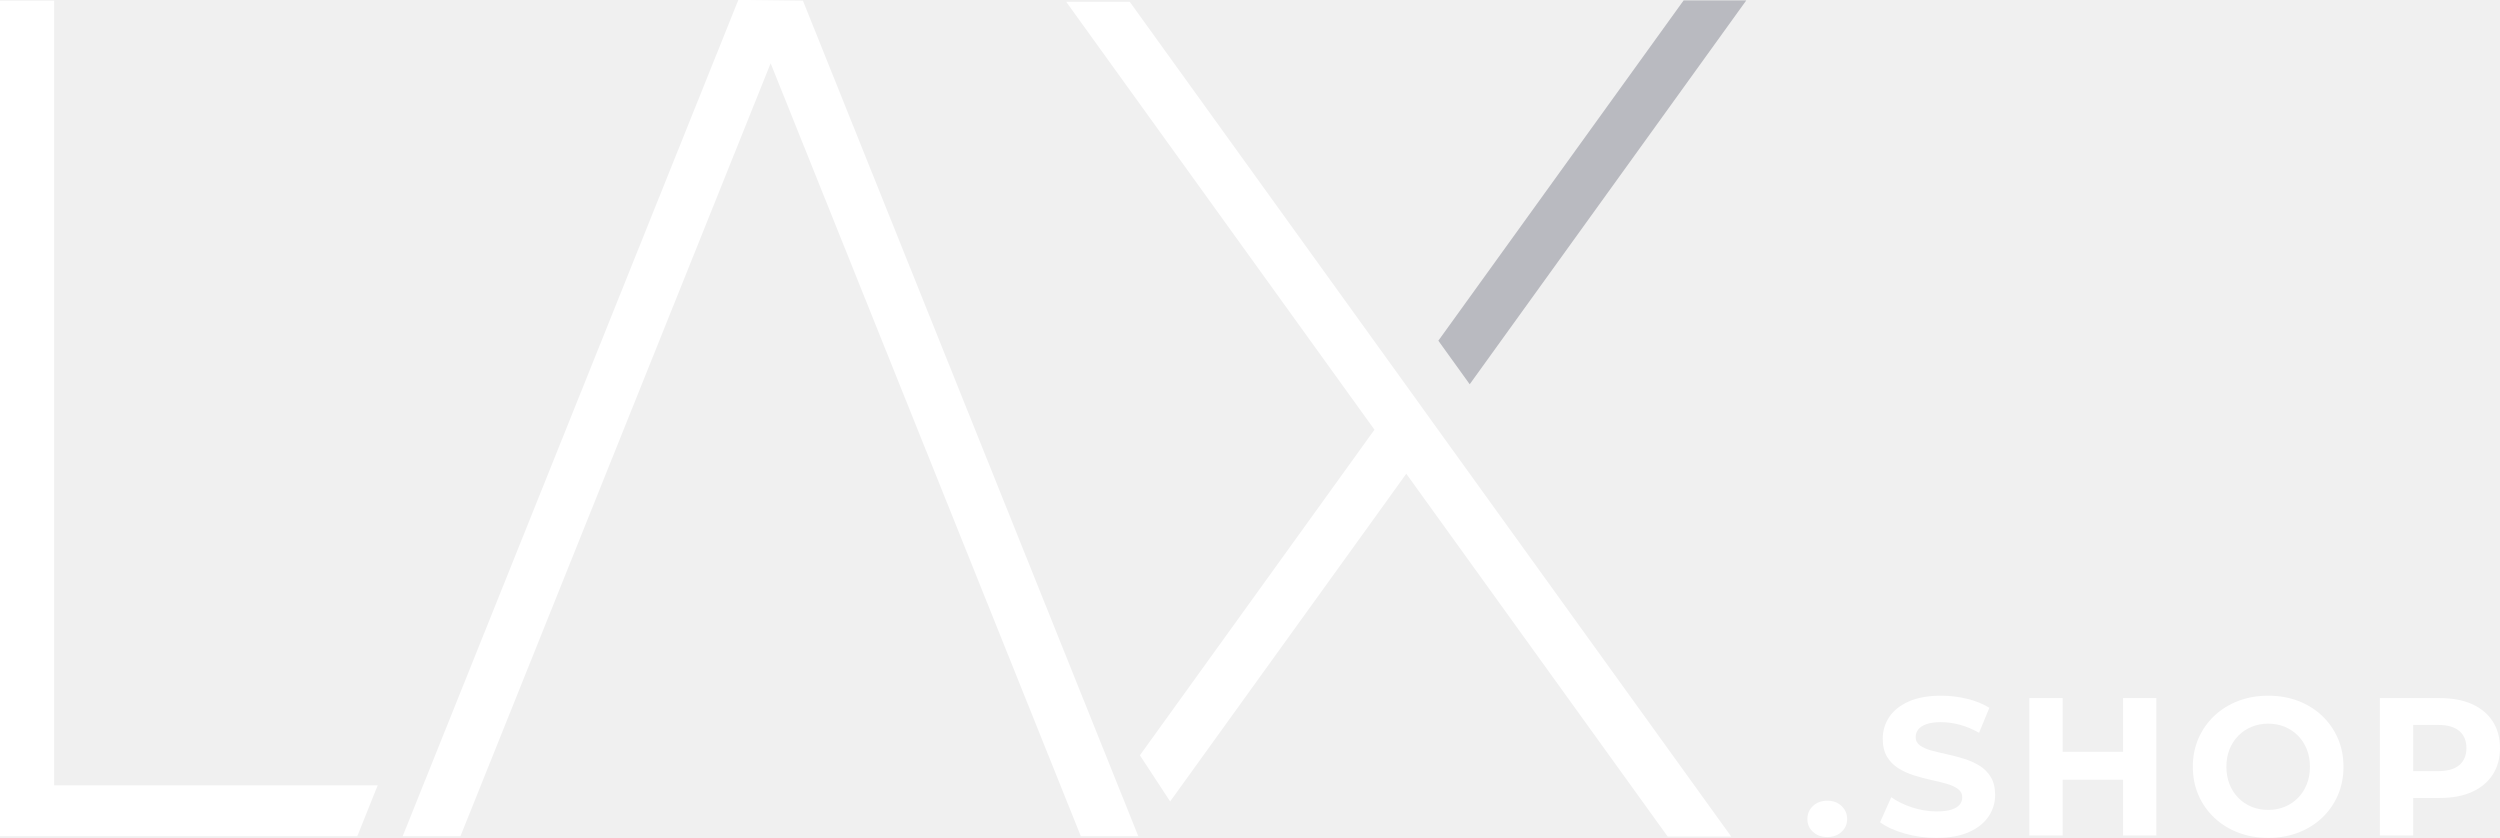
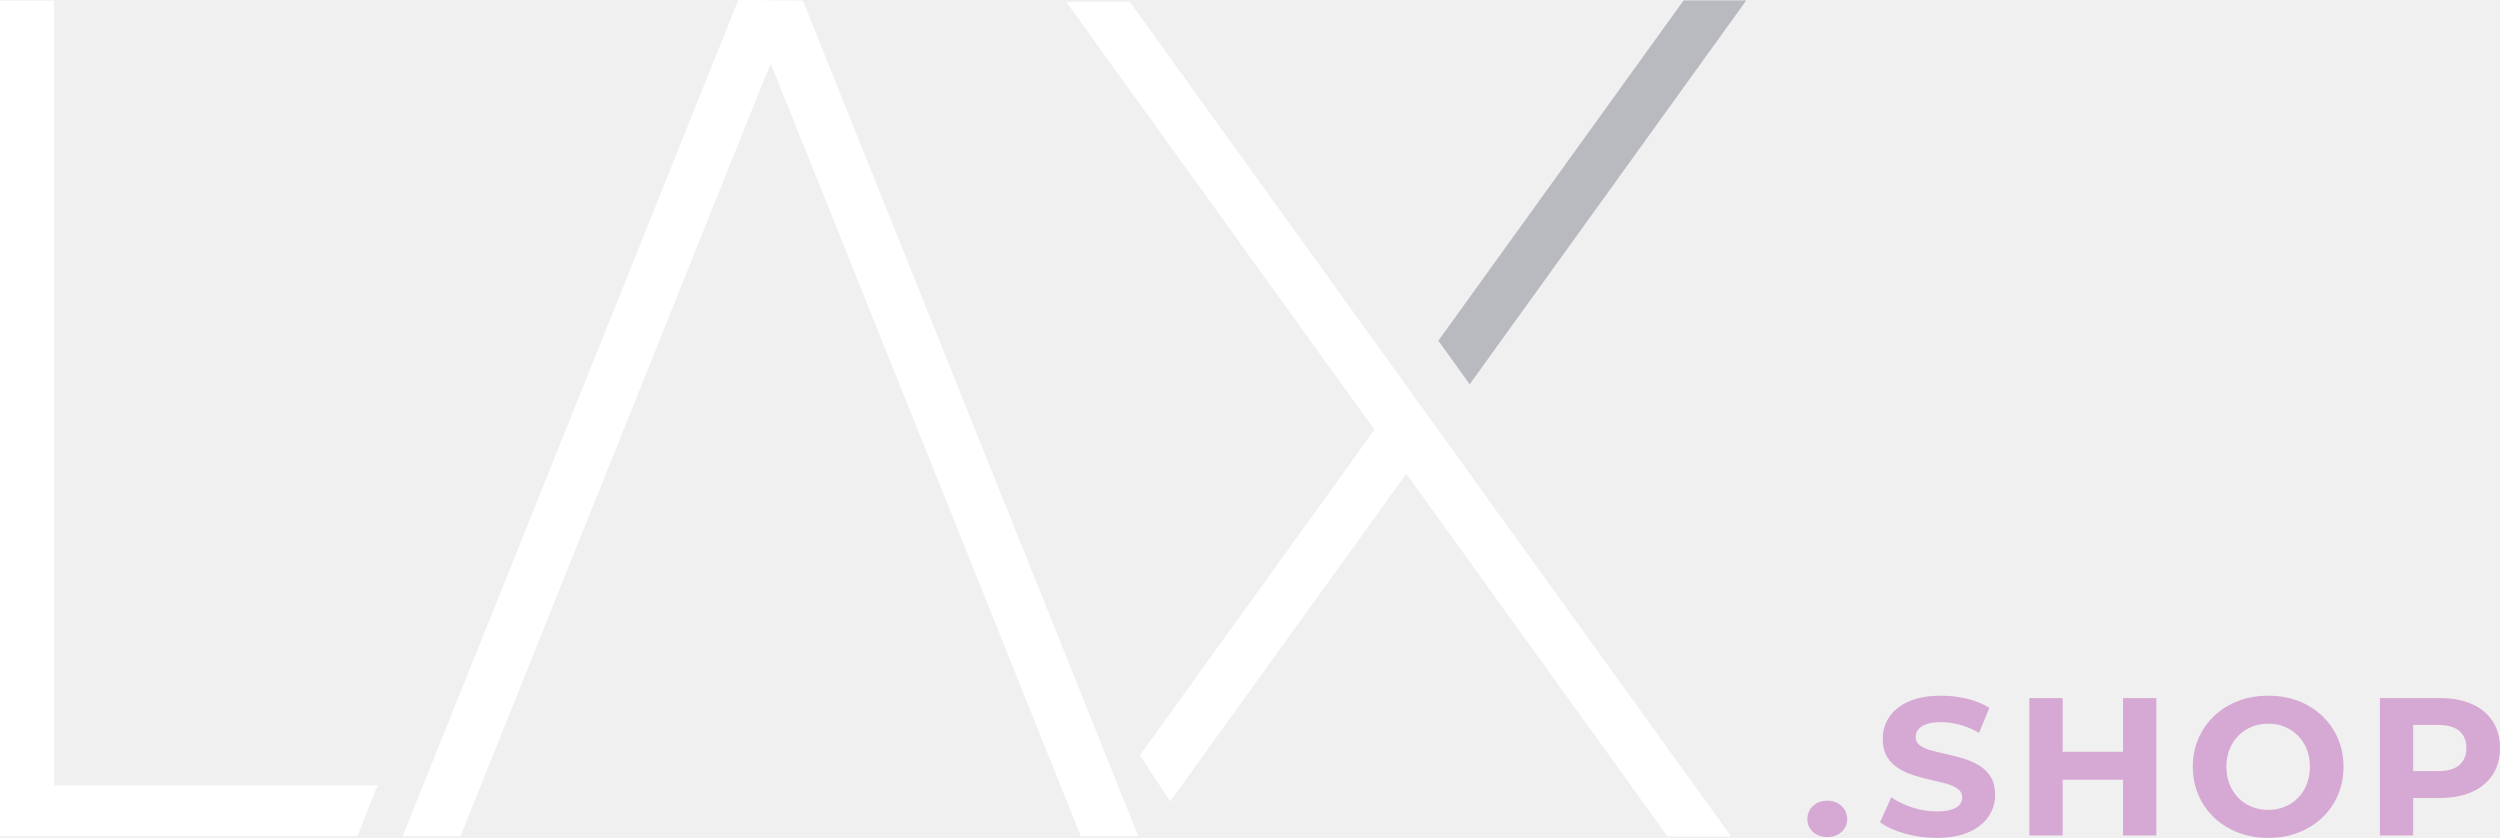
<svg xmlns="http://www.w3.org/2000/svg" viewBox="0 6.9 839.4 281.06" width="839.4" height="281.06" role="img">
  <g fill="#ffffff">
    <path d="M18.17 270.58 L18.17 7.13 L17.08 7.13 L1.09 7.13 L0 7.13 L0 287.67 L1.09 287.67 L118.87 287.67 L119.96 287.67 L126.82 270.58 L125.73 270.58 L18.17 270.58Z" />
    <path d="M247.91 6.86L269.59 7.12L382.2 287.67L362.9 287.67L258.75 28.15L154.6 287.67L135.2 287.67Z" />
    <path d="M581.28,287.78h-21.34l-87.77-121.82-9.42,13.1-74.36,103.18L392.89,276L382.73,260.5L452.07,164.26l9.42-13.09L357.98,7.5h21.34l92.85,128.86,10.66,14.82,98.45,136.61Z" />
  </g>
  <g fill="#b9bac0">
    <path d="M493.47 135.92 L586.33 7.04 L565.29 7.04 L482.94 121.29 L485.89 125.39 L493.47 135.92Z" />
  </g>
-   <g fill="#ffffff">
+   <g fill="#d6a8d4">
    <path transform="translate(-18 0)" d="M636.32,277.51c-1.26-1.18-2.84-1.77-4.76-1.77s-3.59.59-4.83,1.77c-1.25,1.18-1.88,2.64-1.88,4.4s.62,3.15,1.88,4.3c.87.81,1.9,1.34,3.13,1.57.53.12,1.1.17,1.7.17s1.14-.06,1.66-.17c1.2-.23,2.24-.76,3.1-1.57,1.24-1.15,1.88-2.6,1.88-4.3s-.63-3.22-1.88-4.4Z" />
    <path transform="translate(629.4967 287.42) scale(0.0659)" d="M313.6 12.2Q229.5 12.2 151.8 -10Q74.2 -32.2 26.6 -67.4L83.6 -194.8Q128.6 -163 190.4 -142.8Q252.2 -122.6 314.6 -122.6Q361.6 -122.6 390.1 -131.7Q418.6 -140.9 432 -157Q445.3 -173.1 445.3 -193.8Q445.3 -221 423.2 -237.2Q401.1 -253.4 365.3 -263.6Q329.4 -273.8 286.2 -283.1Q243.1 -292.4 199.7 -306.2Q156.2 -319.9 120.4 -342.1Q84.5 -364.3 62.4 -400.7Q40.3 -437.1 40.3 -493.1Q40.3 -553.2 73 -602.9Q105.7 -652.5 172 -682.4Q238.2 -712.2 338.6 -712.2Q404.7 -712.2 469.3 -696.6Q533.9 -681.1 583.5 -650.6L531 -523.2Q482.3 -550.9 433 -564.1Q383.6 -577.4 337.1 -577.4Q291.1 -577.4 262.4 -567Q233.7 -556.7 220.8 -539.6Q208 -522.5 208 -501.3Q208 -474.5 230.1 -458.6Q252.2 -442.6 288 -432.9Q323.9 -423.2 367.3 -413.8Q410.7 -404.5 453.9 -391Q497 -377.6 532.9 -355.7Q568.8 -333.7 590.9 -297.6Q612.9 -261.4 612.9 -206.4Q612.9 -147.3 580 -97.6Q547 -47.9 480.8 -17.9Q414.5 12.2 313.6 12.2Z" />
    <path transform="translate(676.0818 287.42) scale(0.0659)" d="M557.8 0V-700H727.4V0ZM80.4 0V-700H250V0ZM237.2 -284.1V-426.4H570V-284.1Z" />
    <path transform="translate(733.7406 287.42) scale(0.0659)" d="M422.7 12.2Q339.8 12.2 269.3 -14.8Q198.9 -41.8 147.3 -90.8Q95.6 -139.7 66.9 -205.8Q38.3 -271.8 38.3 -350.2Q38.3 -428.6 66.9 -494.4Q95.6 -560.1 147.3 -609.2Q199 -658.3 269.3 -685.3Q339.5 -712.2 422.4 -712.2Q505.6 -712.2 575.5 -685.4Q645.4 -658.5 697 -609.6Q748.6 -560.6 777.2 -494.7Q805.9 -428.8 805.9 -350.2Q805.9 -271.5 777.2 -205.3Q748.6 -139.2 697 -90.3Q645.4 -41.5 575.5 -14.6Q505.6 12.2 422.7 12.2ZM422.3 -130.3Q467.9 -130.3 506.5 -146.2Q545.1 -162.1 573.9 -191.3Q602.8 -220.6 618.8 -260.9Q634.9 -301.2 634.9 -350.2Q634.9 -399.2 618.9 -439.3Q602.9 -479.3 574 -508.6Q545.2 -537.8 506.6 -553.8Q467.9 -569.7 422.4 -569.7Q376.8 -569.7 338.1 -553.7Q299.3 -537.8 270.3 -508.5Q241.4 -479.2 225.3 -439.1Q209.3 -399 209.3 -350.2Q209.3 -301.4 225.3 -261.1Q241.4 -220.8 270.2 -191.4Q299.1 -162 338 -146.1Q376.8 -130.3 422.3 -130.3Z" />
    <path transform="translate(793.7722 287.42) scale(0.0659)" d="M80.4 0V-700H386.4Q481.1 -700 549.6 -669.4Q618.1 -638.7 655.2 -581.4Q692.3 -524.1 692.3 -445.3Q692.3 -367 655.2 -309.9Q618.1 -252.8 549.6 -221.9Q481.1 -191.1 386.4 -191.1H174.4L250 -266.5V0ZM250 -248.1 174.4 -327.9H377.4Q449.2 -327.9 485.3 -358.8Q521.3 -389.8 521.3 -445.3Q521.3 -501.2 485.3 -532.2Q449.2 -563.2 377.4 -563.2H174.4L250 -643Z" />
  </g>
</svg>
